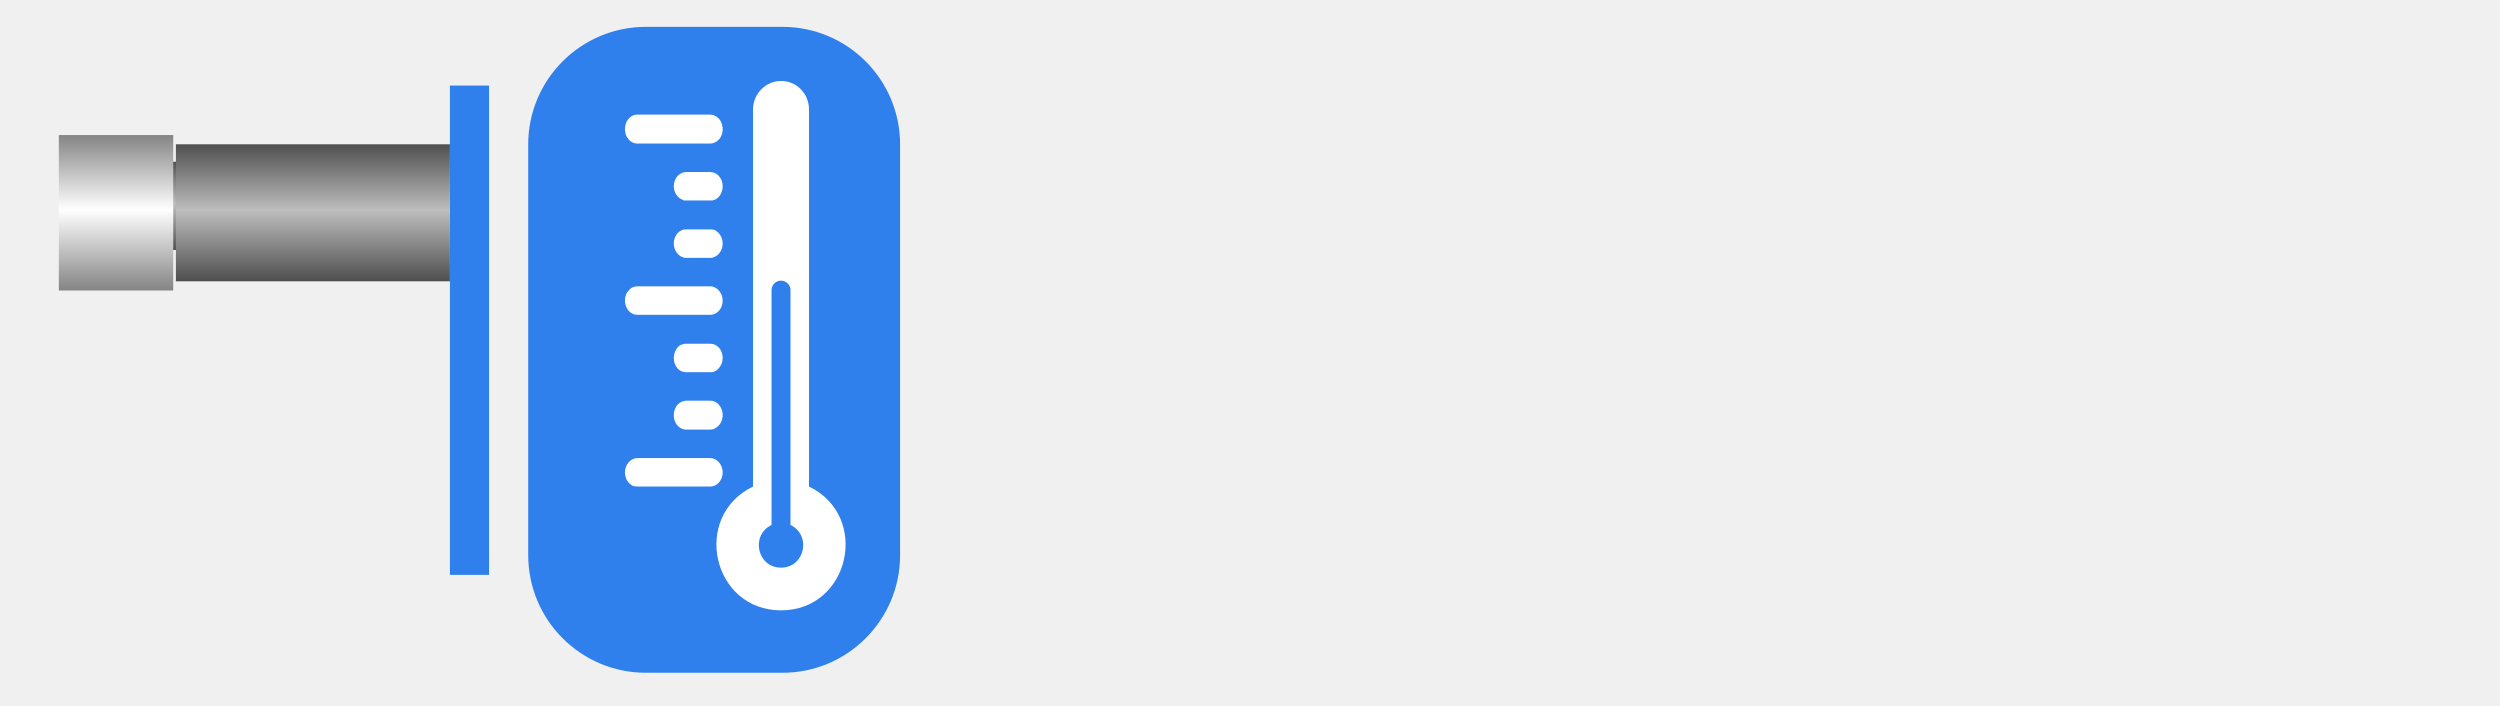
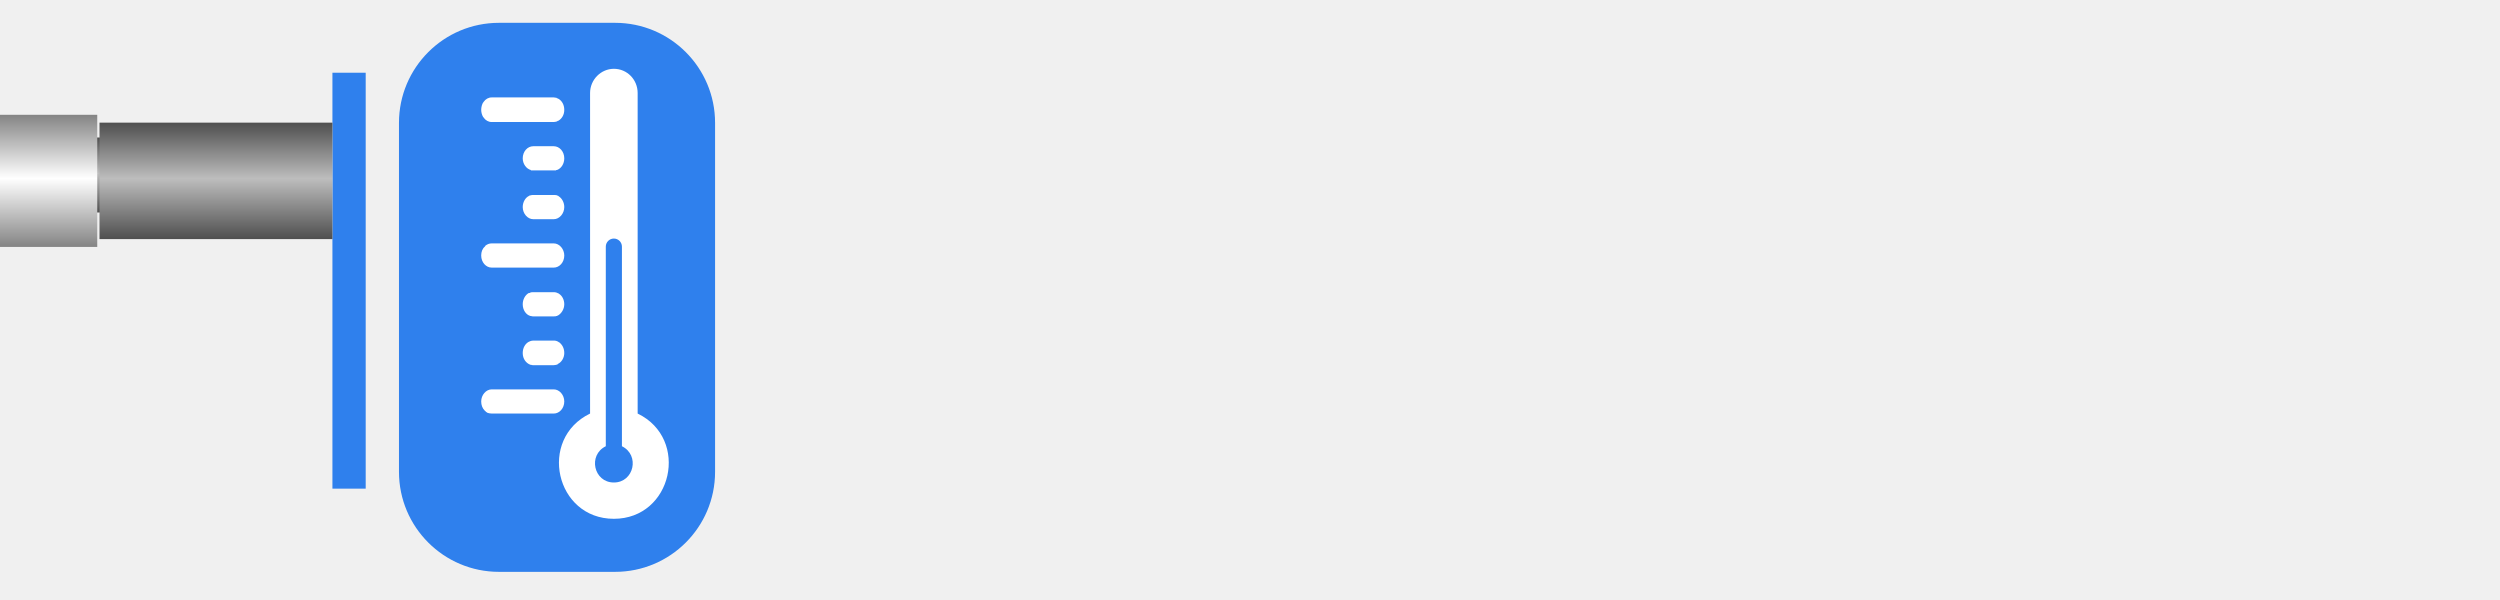
- <svg xmlns="http://www.w3.org/2000/svg" width="85" height="24" viewBox="0 0 81 24" fill="none">
+ <svg xmlns="http://www.w3.org/2000/svg" width="100" height="24" viewBox="0 0 100 24" fill="none">
  <style>
        #SEN
        {
        	font-family: "Antonio-Regular";
			font-style: normal;
			font-weight: normal;
			font-size: 18px;
			text-align: center;
        }
   </style>
  <g id="sen-tr">
    <g id="PIPE2">
      <path id="Vector" d="M14.628 19.546H13.297L13.297 2.909H14.628L14.628 19.546Z" fill="#2F80ED" />
      <path id="Vector_2" d="M24.603 22.874H19.959C17.75 22.874 15.959 21.083 15.959 18.874L15.959 4.913C15.959 2.704 17.75 0.913 19.959 0.913H24.603C26.812 0.913 28.603 2.704 28.603 4.913V18.874C28.603 21.083 26.812 22.874 24.603 22.874Z" fill="#2F80ED" />
      <path id="Vector_3" fill-rule="evenodd" clip-rule="evenodd" d="M22.151 14.607H21.329C21.296 14.607 21.264 14.607 21.248 14.591C21.232 14.591 21.232 14.591 21.232 14.591C21.232 14.591 21.232 14.591 21.216 14.591C21.038 14.526 20.909 14.349 20.909 14.123C20.909 13.913 21.006 13.752 21.151 13.671H21.167C21.183 13.655 21.183 13.655 21.183 13.655C21.232 13.639 21.28 13.623 21.329 13.623H22.151C22.216 13.623 22.28 13.639 22.329 13.671C22.345 13.671 22.345 13.687 22.345 13.687H22.361C22.49 13.784 22.571 13.929 22.571 14.123C22.571 14.316 22.458 14.494 22.313 14.558V14.575C22.296 14.575 22.296 14.575 22.296 14.575H22.28L22.264 14.591C22.232 14.591 22.2 14.607 22.151 14.607ZM22.151 15.575H19.667C19.442 15.575 19.248 15.8 19.248 16.058C19.248 16.204 19.296 16.333 19.393 16.429C19.409 16.445 19.409 16.445 19.409 16.445C19.425 16.445 19.425 16.462 19.425 16.462C19.442 16.462 19.442 16.462 19.442 16.478C19.458 16.478 19.458 16.494 19.474 16.494C19.474 16.494 19.49 16.494 19.49 16.51C19.538 16.526 19.603 16.542 19.667 16.542H22.151C22.377 16.542 22.571 16.333 22.571 16.058C22.571 15.8 22.377 15.575 22.151 15.575ZM22.151 12.655H21.329C21.296 12.655 21.264 12.655 21.248 12.639C21.232 12.639 21.232 12.639 21.232 12.639C21.232 12.639 21.232 12.639 21.216 12.639C21.038 12.591 20.909 12.397 20.909 12.171C20.909 11.978 21.006 11.8 21.151 11.72H21.167C21.183 11.72 21.183 11.72 21.183 11.72C21.232 11.687 21.28 11.687 21.329 11.687H22.151C22.216 11.687 22.28 11.704 22.329 11.736C22.345 11.736 22.345 11.736 22.345 11.736L22.361 11.752C22.49 11.833 22.571 11.994 22.571 12.171C22.571 12.365 22.458 12.542 22.313 12.623C22.296 12.623 22.296 12.623 22.296 12.623L22.28 12.639H22.264C22.232 12.655 22.2 12.655 22.151 12.655ZM19.667 10.704H22.151C22.377 10.704 22.571 10.494 22.571 10.22C22.571 9.962 22.377 9.736 22.151 9.736H19.667C19.571 9.736 19.49 9.768 19.409 9.833C19.409 9.833 19.409 9.833 19.409 9.849C19.409 9.849 19.393 9.849 19.393 9.865C19.296 9.945 19.248 10.075 19.248 10.22C19.248 10.494 19.442 10.704 19.667 10.704ZM21.216 7.816C21.248 7.8 21.296 7.8 21.329 7.8H22.151C22.2 7.8 22.248 7.8 22.296 7.816C22.296 7.816 22.296 7.833 22.313 7.833H22.329L22.345 7.849C22.474 7.929 22.571 8.091 22.571 8.284C22.571 8.542 22.377 8.768 22.151 8.768H21.329C21.103 8.768 20.909 8.542 20.909 8.284C20.909 8.075 21.022 7.897 21.167 7.833C21.183 7.833 21.183 7.816 21.183 7.816C21.2 7.816 21.2 7.816 21.2 7.816H21.216ZM22.151 6.816H21.329C21.313 6.816 21.296 6.816 21.264 6.816H21.248C21.232 6.816 21.232 6.816 21.232 6.8C21.055 6.752 20.909 6.558 20.909 6.333C20.909 6.058 21.103 5.849 21.329 5.849H22.151C22.377 5.849 22.571 6.058 22.571 6.333C22.571 6.542 22.458 6.736 22.28 6.8H22.264C22.248 6.8 22.248 6.8 22.248 6.8C22.248 6.816 22.248 6.816 22.232 6.816C22.2 6.816 22.183 6.816 22.151 6.816ZM22.151 4.881H19.667C19.538 4.881 19.425 4.816 19.345 4.704V4.687C19.329 4.687 19.329 4.687 19.329 4.687C19.28 4.607 19.248 4.494 19.248 4.397C19.248 4.284 19.28 4.171 19.329 4.091C19.329 4.091 19.329 4.091 19.345 4.091V4.075C19.425 3.962 19.538 3.897 19.667 3.897H22.151C22.183 3.897 22.232 3.913 22.264 3.913C22.264 3.929 22.28 3.929 22.28 3.929C22.296 3.929 22.296 3.929 22.296 3.929L22.313 3.946H22.329C22.474 4.026 22.571 4.187 22.571 4.397C22.571 4.591 22.474 4.752 22.329 4.833H22.313L22.296 4.849C22.296 4.849 22.296 4.849 22.28 4.849C22.28 4.849 22.264 4.849 22.264 4.865C22.232 4.865 22.183 4.881 22.151 4.881ZM25.506 16.542V3.72C25.506 3.187 25.087 2.752 24.555 2.752C24.038 2.752 23.603 3.187 23.603 3.72V16.542C21.506 17.558 22.216 20.752 24.555 20.752C26.893 20.752 27.603 17.558 25.506 16.542ZM24.555 9.542C24.732 9.542 24.877 9.687 24.877 9.865V17.849C25.603 18.204 25.361 19.3 24.555 19.3C23.748 19.3 23.506 18.204 24.232 17.849V9.865C24.232 9.687 24.377 9.542 24.555 9.542Z" fill="white" />
      <path id="Vector_4" d="M10.89 8.5L0.89 8.5L0.89 5.5L10.89 5.5V8.5Z" fill="url(#sen-tr-paint0_linear)" />
      <path id="Vector_5" d="M13.297 9.564L3.98 9.564L3.98 4.906L13.297 4.906V9.564Z" fill="url(#sen-tr-paint1_linear)" />
      <path id="Vector_6" d="M3.89 9.877H0L0 4.592L3.89 4.592L3.89 9.877Z" fill="url(#sen-tr-paint2_linear)" />
    </g>
    <g id="Group">
      <g id="SEN" class="fault" format="%.1f °C" reference="DATA">
        <text x="70%" y="21" text-anchor="middle">...</text>
      </g>
    </g>
  </g>
  <defs>
    <linearGradient id="sen-tr-paint0_linear" x1="5.89" y1="8.5" x2="5.89" y2="5.5" gradientUnits="userSpaceOnUse">
      <stop stop-color="#4F4F4F" />
      <stop offset="0.519" stop-color="#BDBDBD" />
      <stop offset="1" stop-color="#4F4F4F" />
    </linearGradient>
    <linearGradient id="sen-tr-paint1_linear" x1="8.639" y1="9.564" x2="8.639" y2="4.906" gradientUnits="userSpaceOnUse">
      <stop stop-color="#4F4F4F" />
      <stop offset="0.519" stop-color="#BDBDBD" />
      <stop offset="1" stop-color="#4F4F4F" />
    </linearGradient>
    <linearGradient id="sen-tr-paint2_linear" x1="1.945" y1="9.877" x2="1.945" y2="4.592" gradientUnits="userSpaceOnUse">
      <stop stop-color="#848484" />
      <stop offset="0.519" stop-color="white" />
      <stop offset="1" stop-color="#848484" />
    </linearGradient>
  </defs>
</svg>
